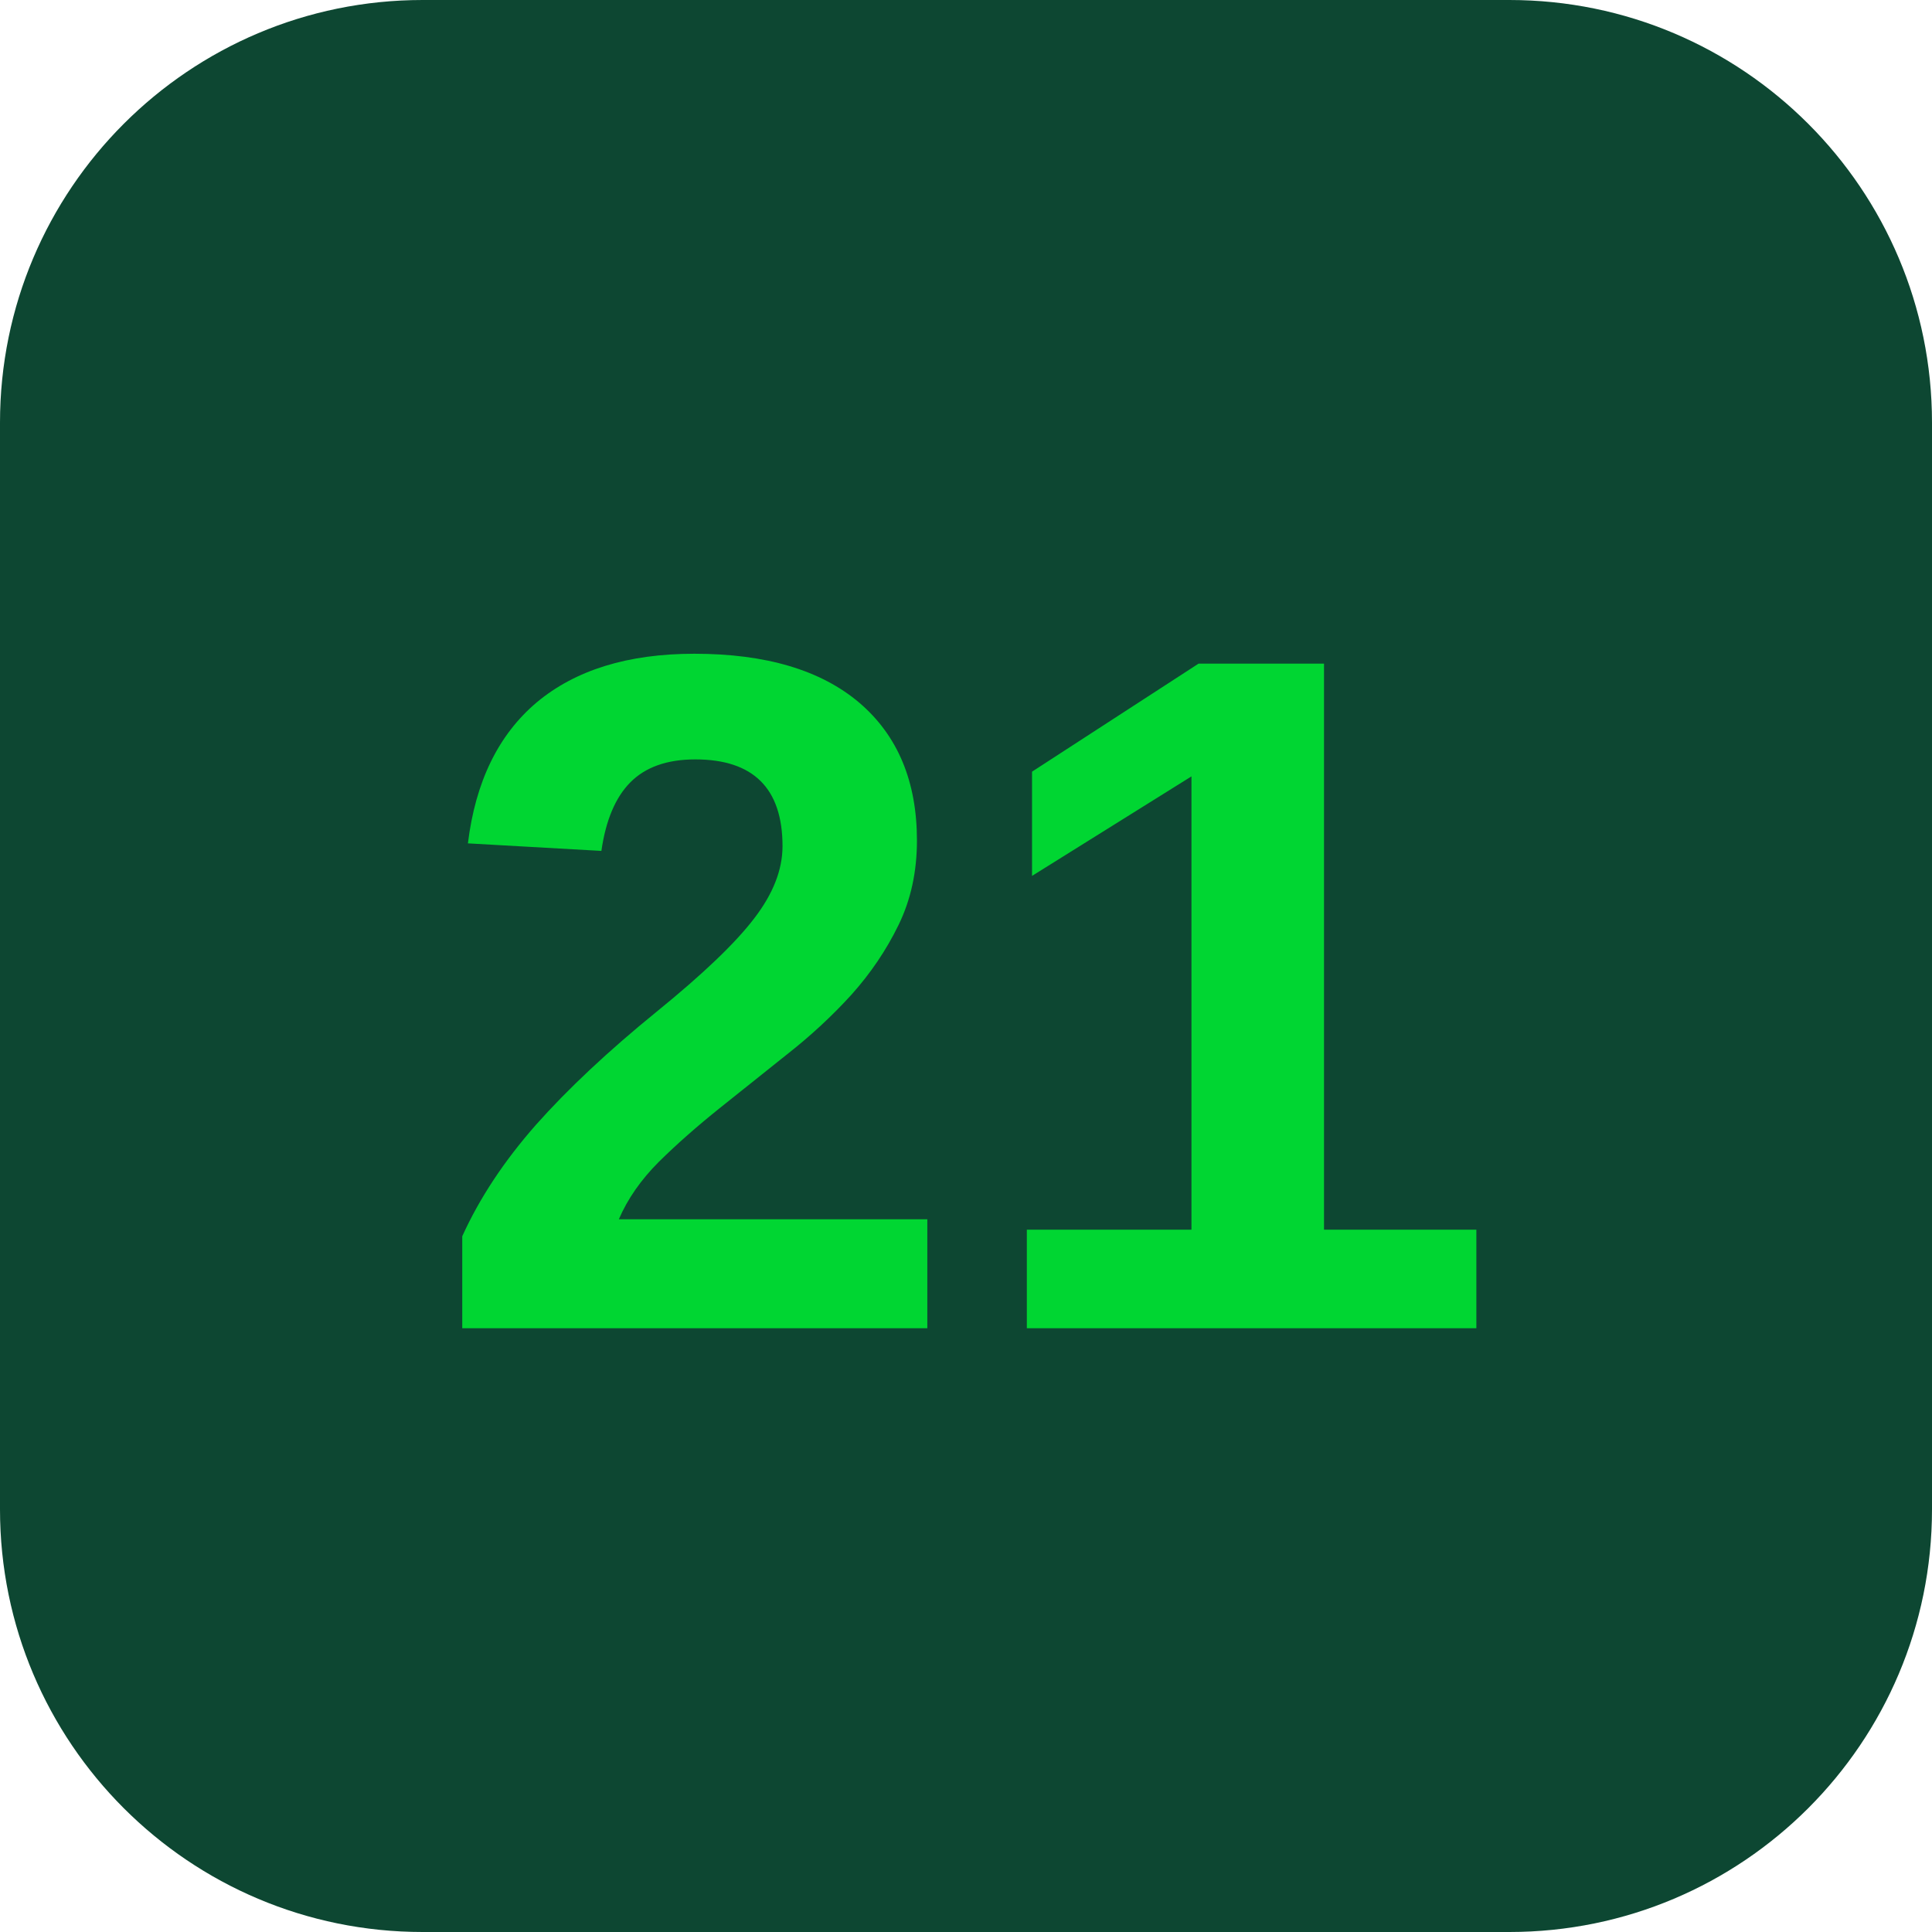
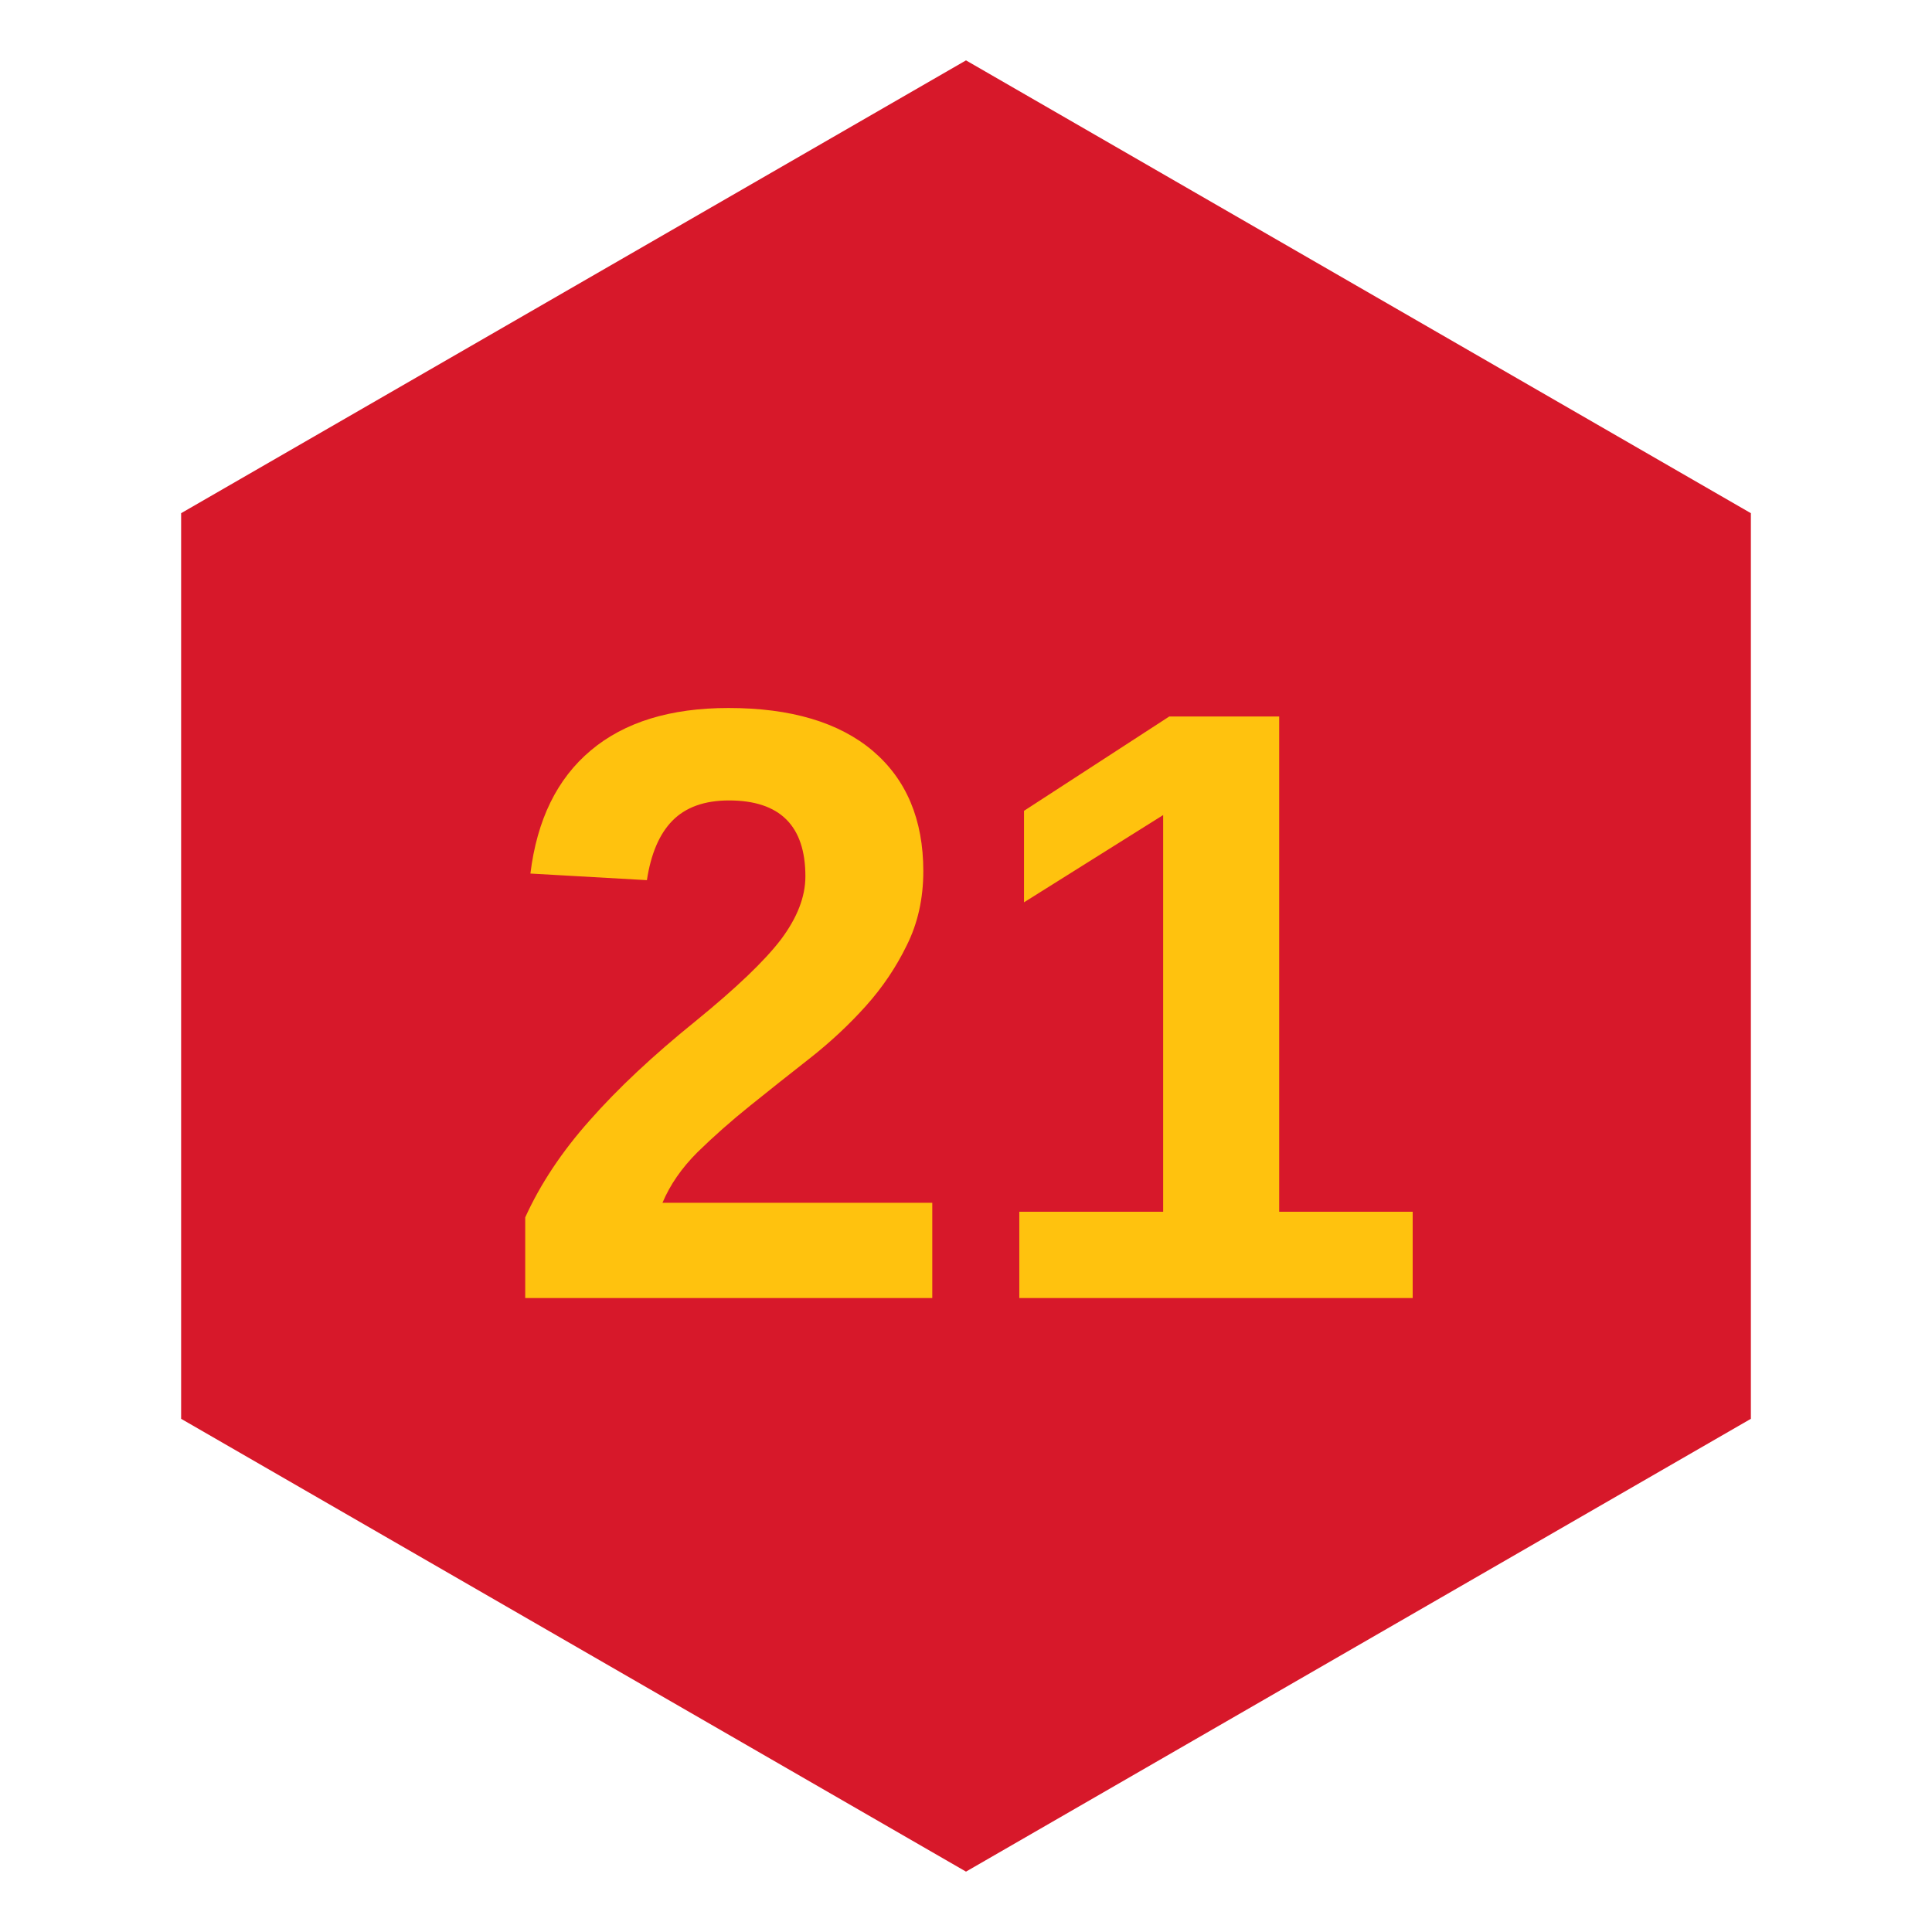
<svg xmlns="http://www.w3.org/2000/svg" viewBox="0 0 64 64">
-   <rect width="64" height="64" rx="14" fill="#0D4732" />
-   <text x="32" y="44" text-anchor="middle" font-family="Montserrat, Arial, sans-serif" font-size="32" font-weight="800" fill="#00D632">21</text>
+   <polygon points="32,2 58,17 58,47 32,62 6,47 6,17" fill="#D7182A" />
+   <text x="32" y="43" text-anchor="middle" font-family="Montserrat, Arial, sans-serif" font-size="28" font-weight="800" fill="#FFC20E">21</text>
</svg>
